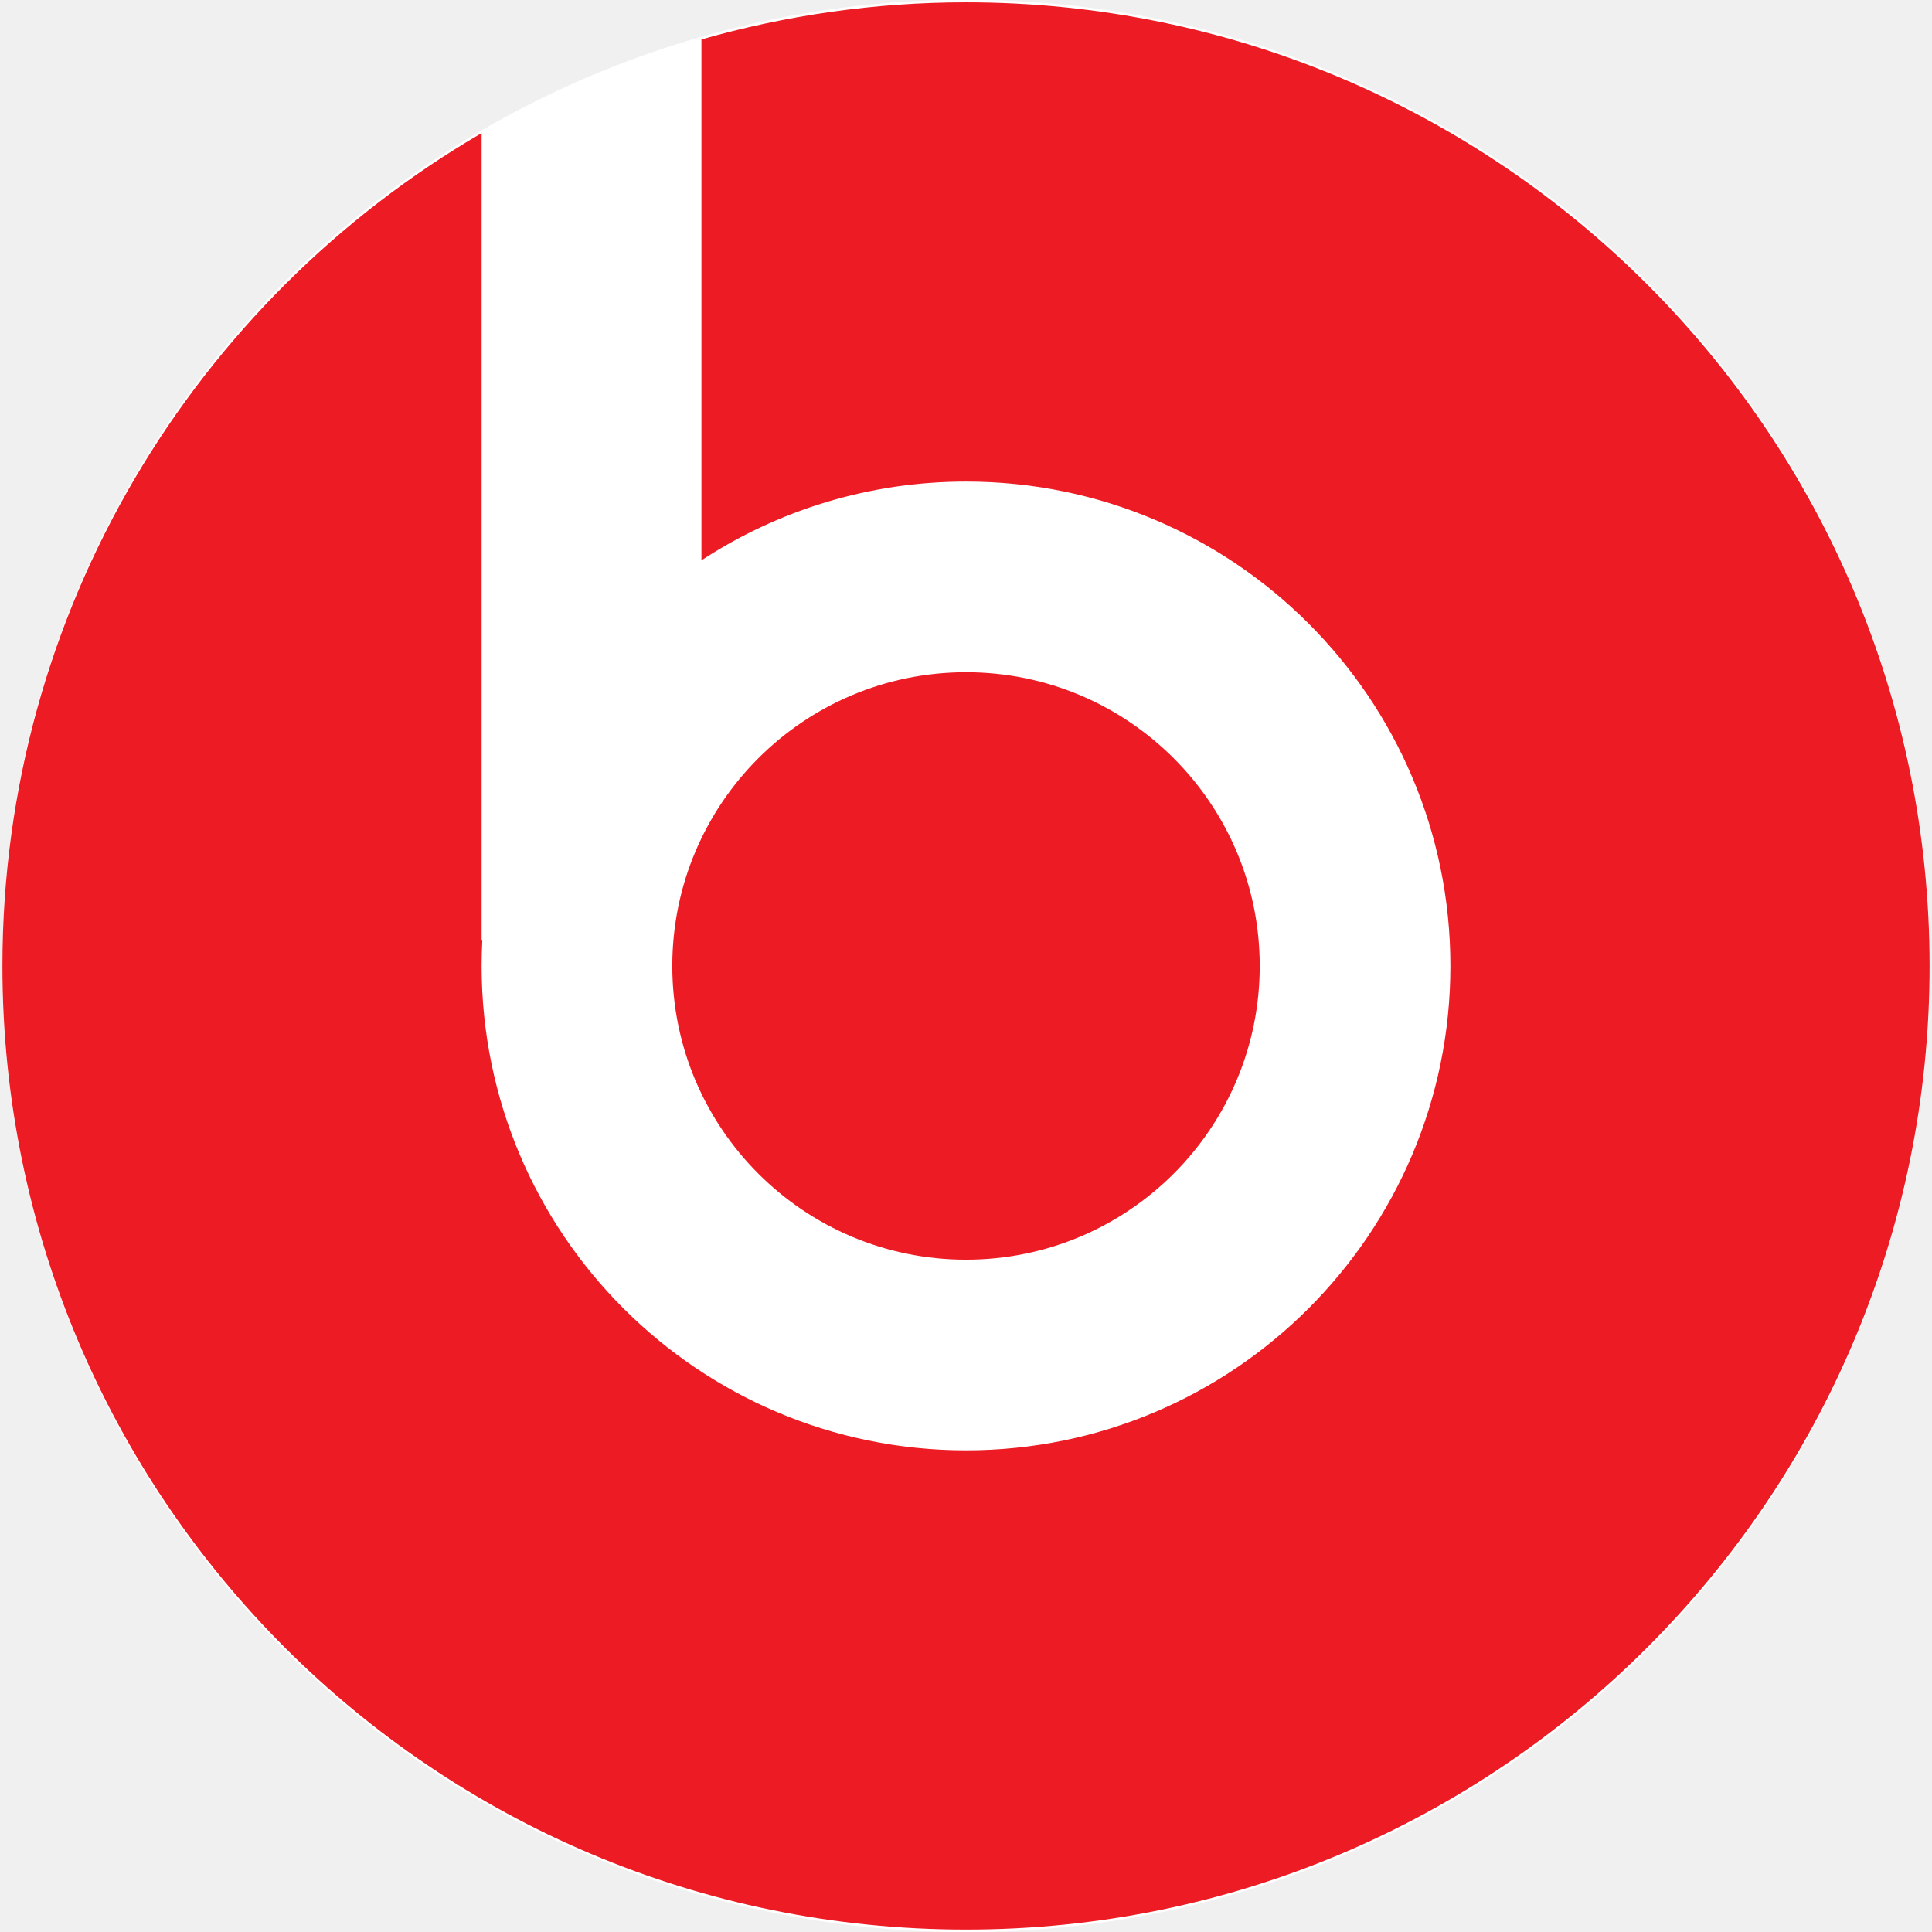
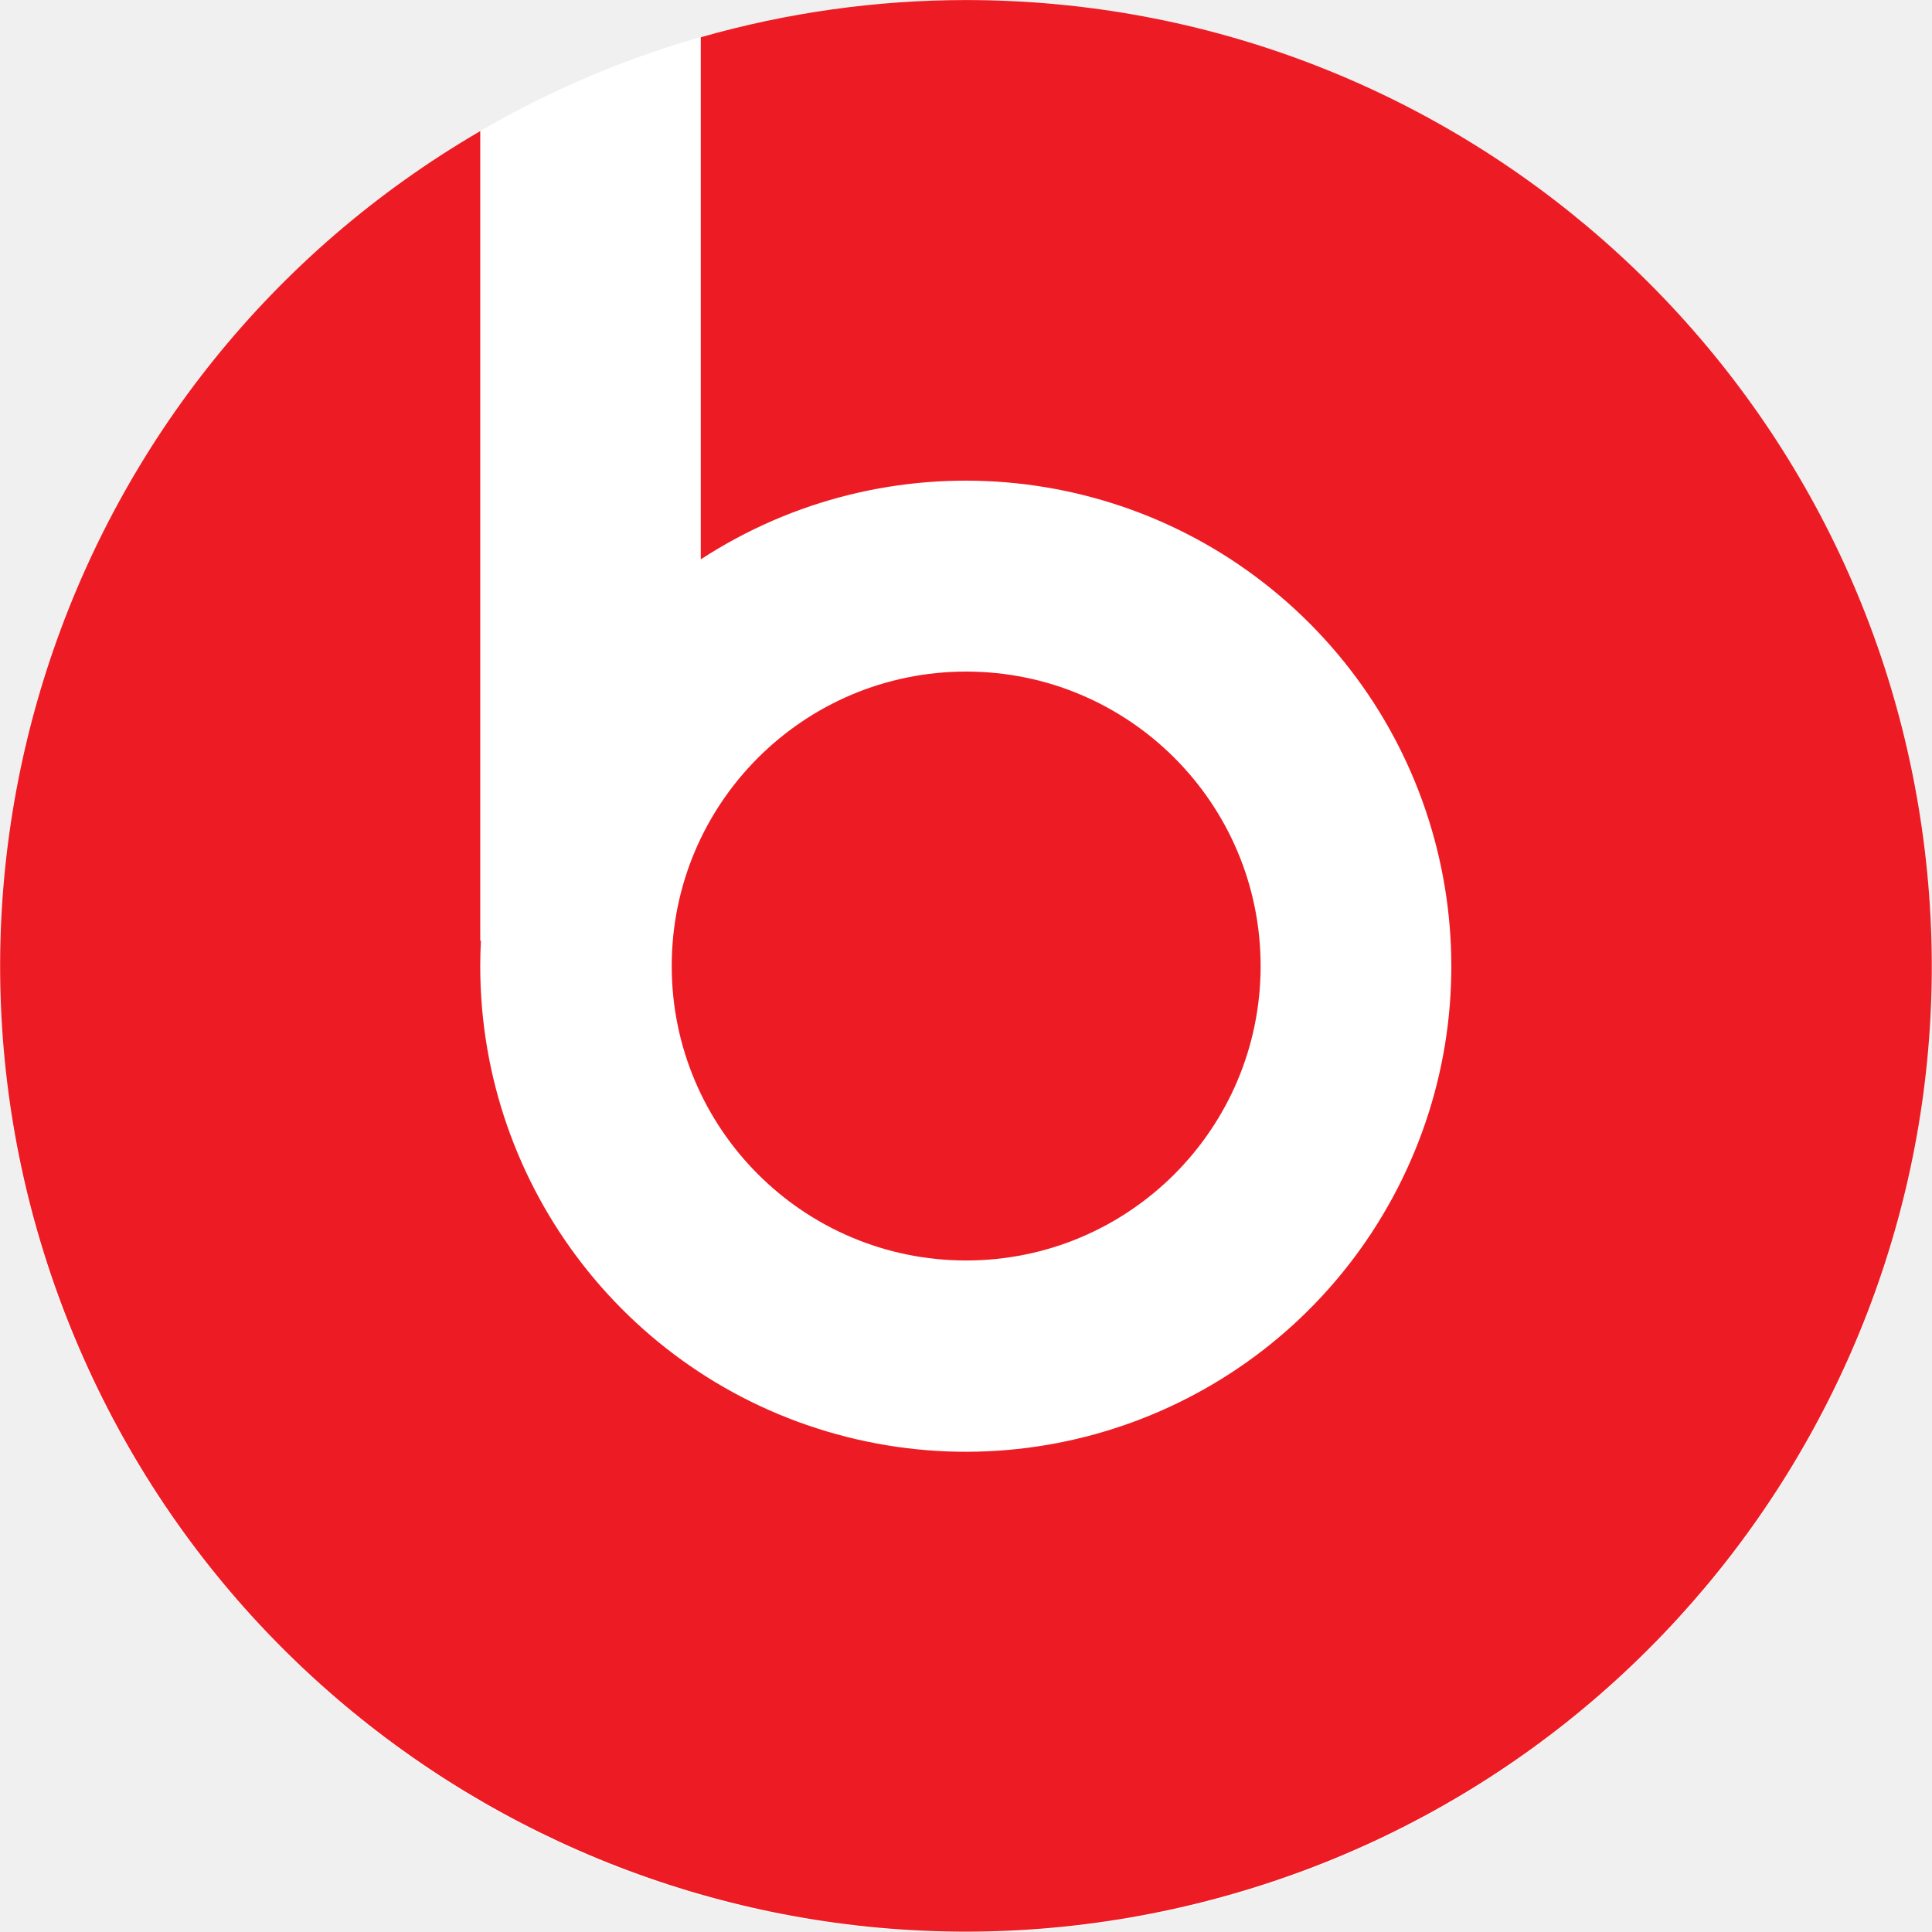
- <svg xmlns="http://www.w3.org/2000/svg" version="1.1" width="802" height="802" id="svg2" xml:space="preserve">
-   <defs id="defs6">
-     <clipPath id="clipPath18">
-       <path d="m 0,0 1194.97,0 0,1195 L 0,1195 0,0 z" id="path20" />
-     </clipPath>
-   </defs>
-   <path style="fill:#ffffff;fill-opacity:1;fill-rule:nonzero;stroke:none" id="path3005" d="m -483.364,23.246 a 139.639,139.639 0 1 1 -279.277,0 139.639,139.639 0 1 1 279.277,0 z" transform="matrix(2.864537,0,0,2.864655,2185.615,334.3912)" />
-   <path d="m 522.932,400.982 c 0,-67.342 -54.583,-121.93 -121.922,-121.93 -67.342,0 -121.93,54.588 -121.93,121.93 0,67.34 54.588,121.93 121.93,121.93 67.34,0 121.922,-54.591 121.922,-121.93" id="path22" style="fill:#ed1c24;fill-opacity:1;fill-rule:nonzero;stroke:none" />
-   <path d="m 401.018,0.967 c -38.11,0 -74.923,5.443 -109.841,15.398 l 0,216.222 c 31.58,-20.639 69.288,-32.681 109.833,-32.681 111.043,0 201.072,90.025 201.072,201.077 0,111.051 -90.029,201.078 -201.072,201.078 -111.051,0 -201.08,-90.026 -201.08,-201.078 0,-3.572 0.102,-7.121 0.282,-10.649 l -0.282,0.222 0,-335.315 C 80.994,124.565 1,253.392 1,400.982 1,621.903 180.097,801 401.018,801 621.936,801 801,621.903 801,400.982 801,180.064 621.936,0.967 401.018,0.967" id="path24" style="fill:#ed1c24;fill-opacity:1;fill-rule:nonzero;stroke:none" />
+ <svg xmlns="http://www.w3.org/2000/svg" width="39.42" height="39.421" viewBox="0 0 39.42 39.421">
+   <g id="beats-logo" transform="translate(0 0)">
+     <path id="path3005" d="M-2145.2-313.715A19.71,19.71,0,0,1-2164.907-294a19.71,19.71,0,0,1-19.71-19.711,19.71,19.71,0,0,1,19.71-19.711A19.71,19.71,0,0,1-2145.2-313.715Z" transform="translate(2184.617 333.426)" fill="#fff" />
+     <path id="path22" d="M291.1,285.06a6.008,6.008,0,1,0-6.008,6.008,6.008,6.008,0,0,0,6.008-6.008" transform="translate(-265.378 -265.349)" fill="#ed1c24" />
+     <path id="path24" d="M20.711.967a19.706,19.706,0,0,0-5.412.759V12.379a9.907,9.907,0,1,1-4.5,8.3c0-.176.005-.351.014-.525l-.014.011V3.641A19.705,19.705,0,1,0,20.711.967" transform="translate(-1 -0.966)" fill="#ed1c24" />
+   </g>
</svg>
